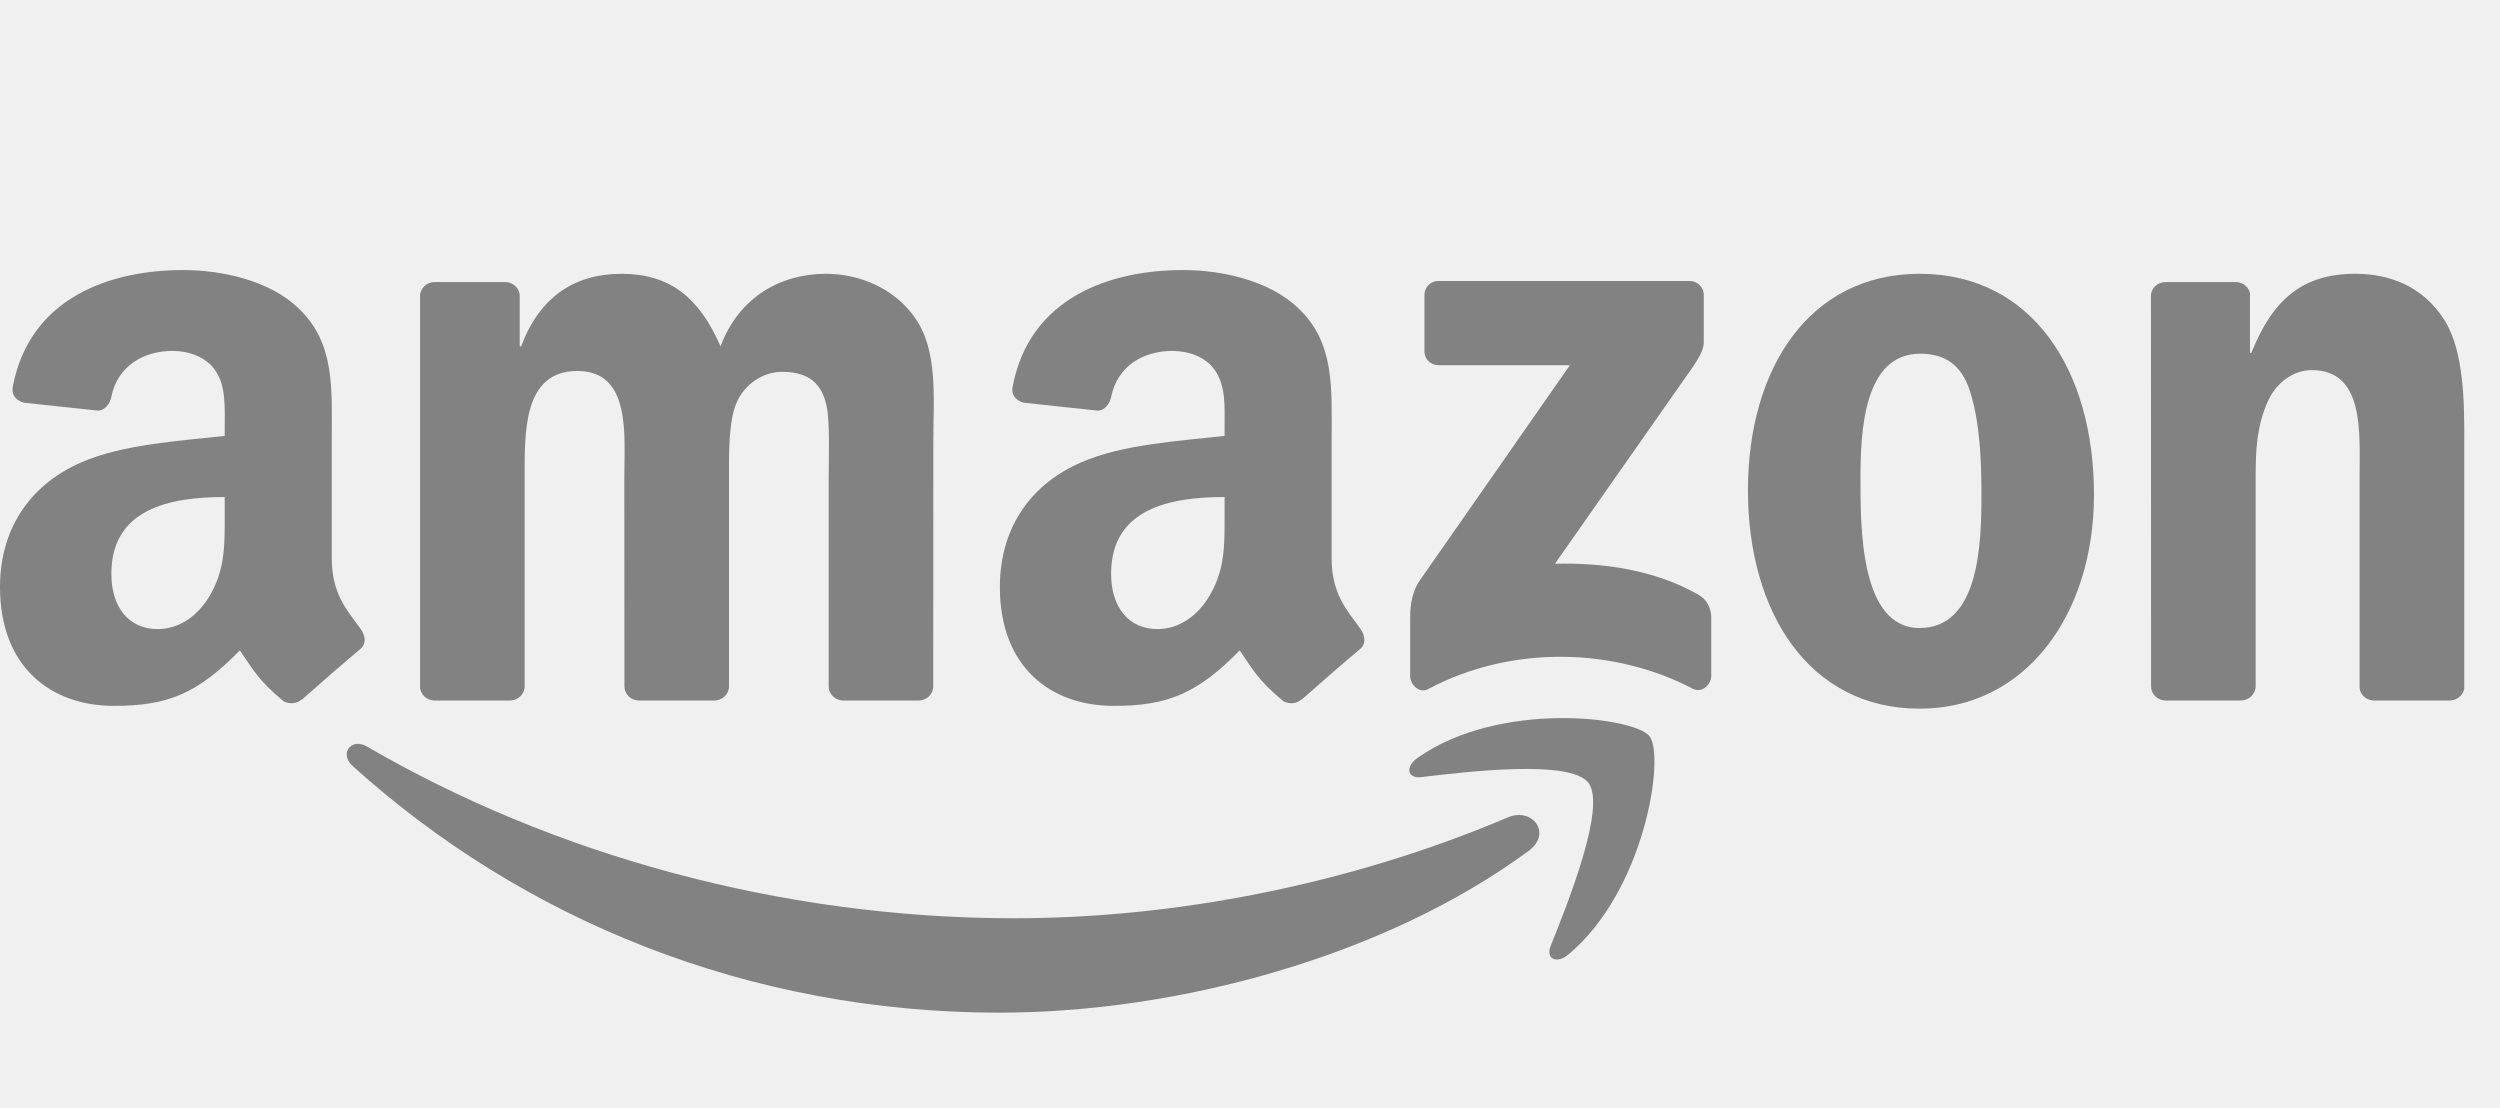
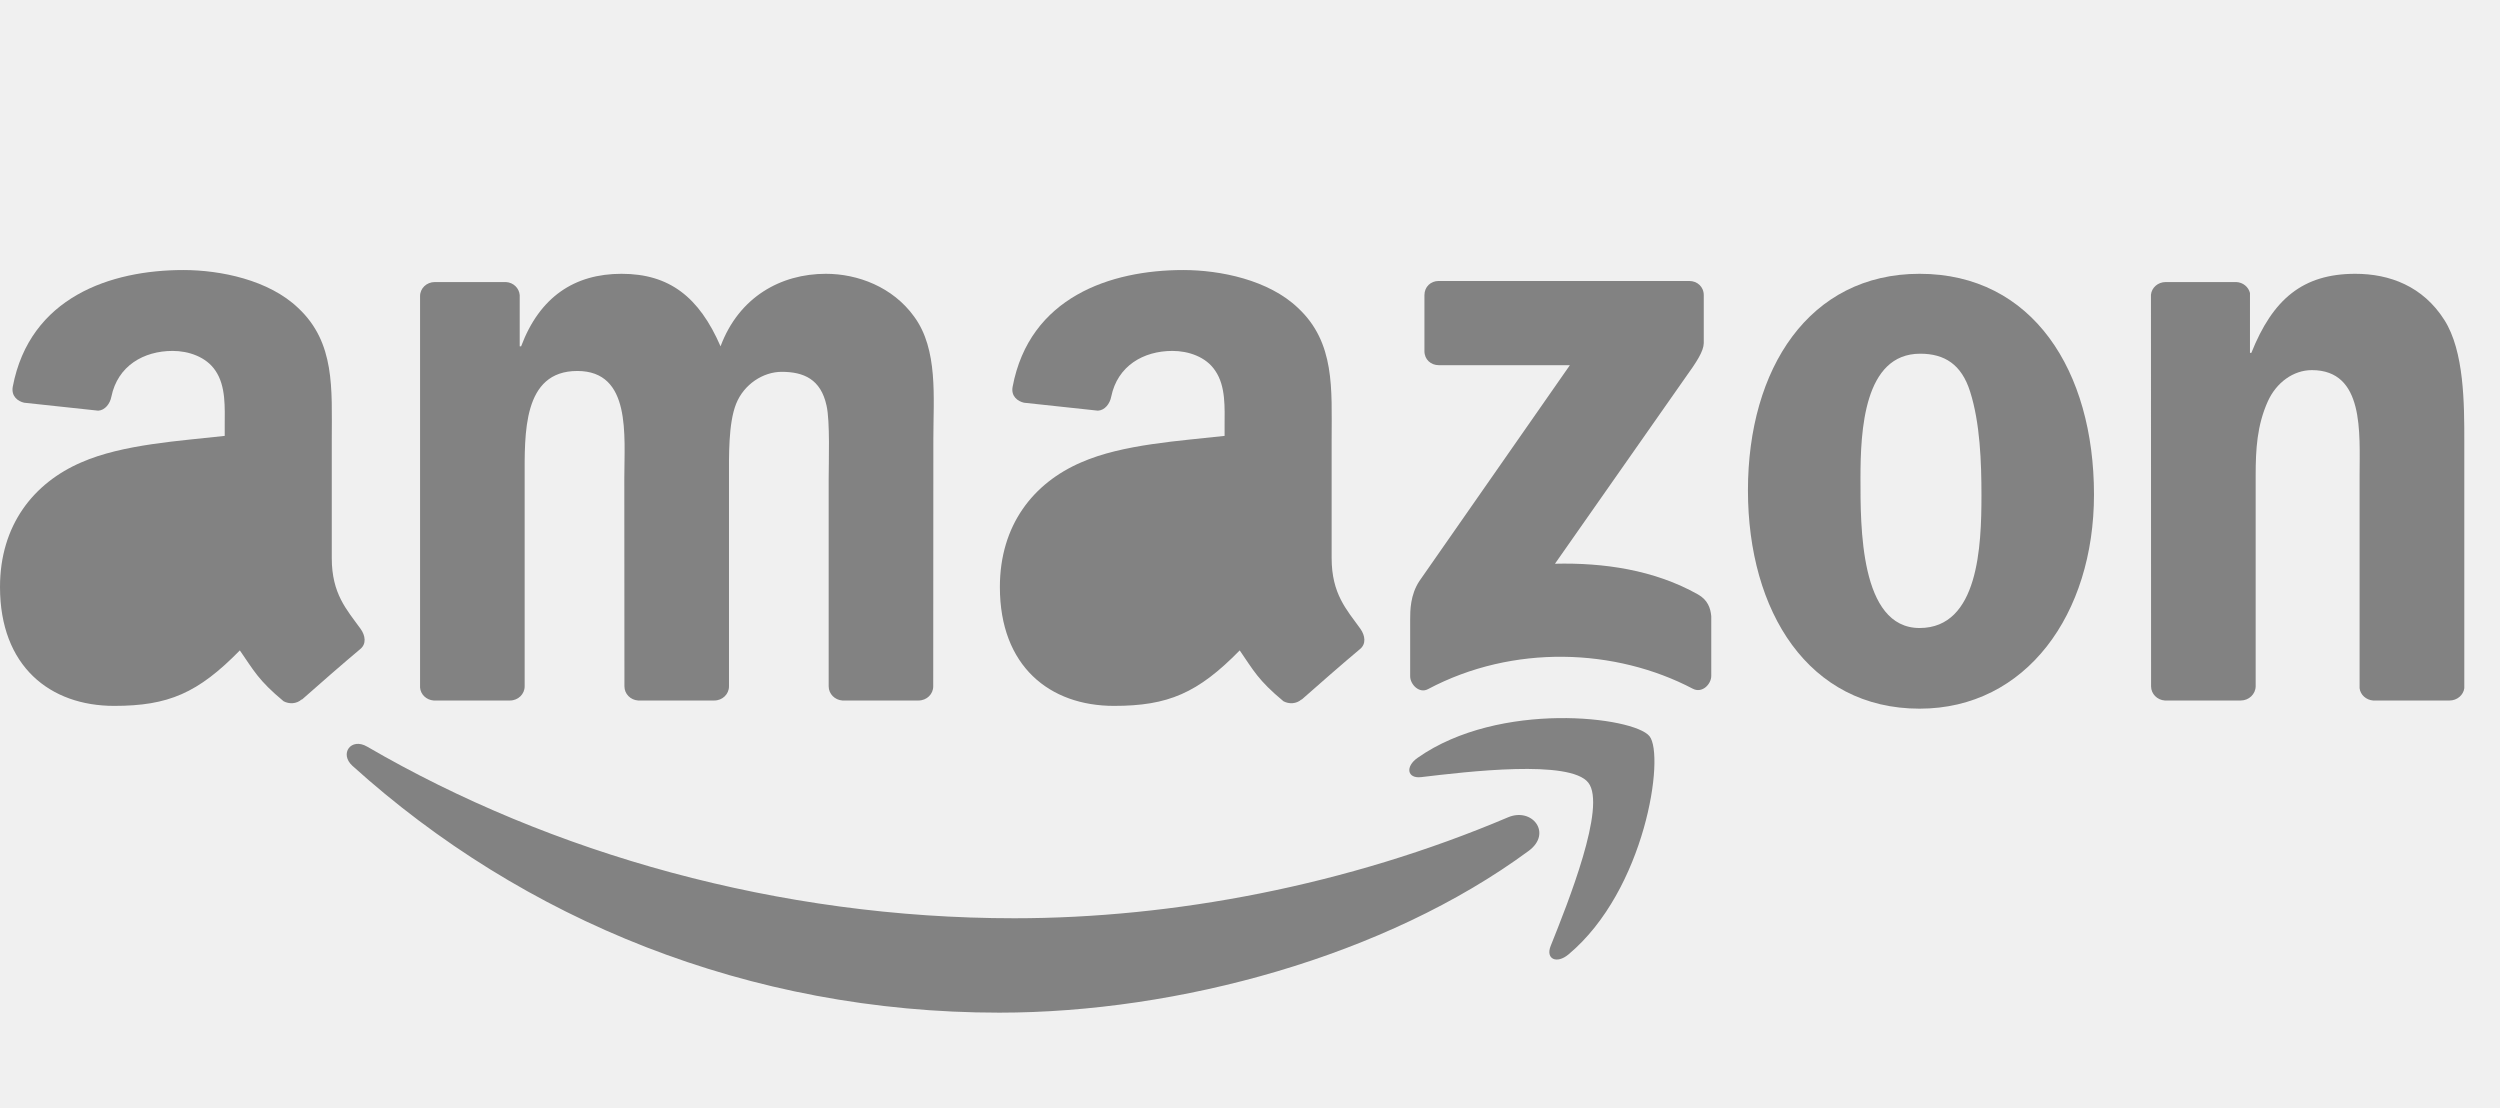
<svg xmlns="http://www.w3.org/2000/svg" width="79" height="35" viewBox="0 0 79 35" fill="none">
-   <g style="mix-blend-mode:luminosity" opacity="0.7" clip-path="url(#clip0_317_482)">
-     <path fill-rule="evenodd" clip-rule="evenodd" d="M48.31 26.885C43.785 30.221 37.225 32 31.578 32C23.66 32 16.531 29.072 11.138 24.201C10.715 23.818 11.094 23.296 11.603 23.594C17.423 26.98 24.619 29.017 32.053 29.017C37.066 29.017 42.581 27.98 47.652 25.828C48.418 25.502 49.059 26.329 48.31 26.885Z" fill="#52525B" />
-     <path fill-rule="evenodd" clip-rule="evenodd" d="M50.191 24.733C49.615 23.994 46.368 24.384 44.91 24.557C44.466 24.611 44.398 24.224 44.798 23.946C47.385 22.126 51.628 22.651 52.123 23.262C52.618 23.875 51.995 28.129 49.564 30.16C49.191 30.472 48.835 30.305 49.001 29.892C49.547 28.529 50.771 25.475 50.191 24.733Z" fill="#52525B" />
-     <path fill-rule="evenodd" clip-rule="evenodd" d="M45.012 11.096V9.327C45.012 9.059 45.215 8.879 45.459 8.879H53.381C53.635 8.879 53.839 9.062 53.839 9.327V10.842C53.835 11.096 53.622 11.428 53.242 11.954L49.137 17.814C50.663 17.777 52.273 18.004 53.656 18.784C53.968 18.96 54.052 19.218 54.076 19.472V21.36C54.076 21.618 53.791 21.919 53.493 21.764C51.056 20.485 47.819 20.347 45.124 21.777C44.849 21.926 44.561 21.628 44.561 21.37V19.577C44.561 19.289 44.565 18.797 44.853 18.36L49.608 11.54H45.469C45.215 11.54 45.012 11.361 45.012 11.096Z" fill="#52525B" />
-     <path fill-rule="evenodd" clip-rule="evenodd" d="M16.115 22.136H13.705C13.474 22.119 13.291 21.947 13.274 21.726V9.357C13.274 9.11 13.481 8.913 13.739 8.913H15.986C16.22 8.923 16.406 9.103 16.423 9.327V10.944H16.467C17.054 9.381 18.155 8.652 19.64 8.652C21.148 8.652 22.091 9.381 22.769 10.944C23.352 9.381 24.677 8.652 26.097 8.652C27.108 8.652 28.212 9.069 28.887 10.005C29.65 11.045 29.494 12.557 29.494 13.882L29.49 21.689C29.49 21.936 29.284 22.136 29.026 22.136H26.619C26.379 22.119 26.186 21.926 26.186 21.689V15.133C26.186 14.611 26.233 13.31 26.118 12.815C25.938 11.984 25.399 11.75 24.701 11.75C24.118 11.75 23.508 12.14 23.26 12.764C23.013 13.387 23.036 14.431 23.036 15.133V21.689C23.036 21.936 22.83 22.136 22.572 22.136H20.165C19.921 22.119 19.732 21.926 19.732 21.689L19.728 15.133C19.728 13.754 19.955 11.723 18.243 11.723C16.511 11.723 16.579 13.703 16.579 15.133V21.689C16.579 21.936 16.372 22.136 16.115 22.136Z" fill="#52525B" />
-     <path fill-rule="evenodd" clip-rule="evenodd" d="M60.659 8.652C64.235 8.652 66.17 11.723 66.17 15.628C66.17 19.401 64.031 22.394 60.659 22.394C57.147 22.394 55.235 19.323 55.235 15.496C55.235 11.645 57.171 8.652 60.659 8.652ZM60.679 11.177C58.903 11.177 58.791 13.598 58.791 15.106C58.791 16.618 58.767 19.845 60.659 19.845C62.526 19.845 62.614 17.242 62.614 15.655C62.614 14.611 62.571 13.364 62.255 12.374C61.984 11.513 61.445 11.177 60.679 11.177Z" fill="#52525B" />
-     <path fill-rule="evenodd" clip-rule="evenodd" d="M70.808 22.136H68.408C68.167 22.119 67.974 21.926 67.974 21.689L67.97 9.316C67.991 9.089 68.191 8.913 68.435 8.913H70.669C70.879 8.923 71.052 9.066 71.099 9.259V11.15H71.143C71.818 9.459 72.763 8.652 74.428 8.652C75.509 8.652 76.563 9.042 77.241 10.11C77.872 11.1 77.872 12.764 77.872 13.96V21.747C77.845 21.963 77.645 22.136 77.407 22.136H74.99C74.77 22.119 74.587 21.957 74.563 21.747V15.028C74.563 13.676 74.719 11.696 73.055 11.696C72.469 11.696 71.93 12.089 71.662 12.686C71.323 13.442 71.279 14.194 71.279 15.028V21.689C71.275 21.936 71.065 22.136 70.808 22.136Z" fill="#52525B" />
-     <path fill-rule="evenodd" clip-rule="evenodd" d="M38.697 16.228C38.697 17.167 38.721 17.95 38.246 18.784C37.863 19.462 37.253 19.879 36.578 19.879C35.653 19.879 35.111 19.174 35.111 18.133C35.111 16.079 36.951 15.706 38.697 15.706V16.228ZM41.127 22.102C40.968 22.245 40.737 22.255 40.558 22.16C39.758 21.496 39.612 21.187 39.175 20.553C37.853 21.902 36.914 22.306 35.202 22.306C33.172 22.306 31.596 21.055 31.596 18.55C31.596 16.594 32.653 15.262 34.165 14.611C35.473 14.035 37.3 13.933 38.697 13.774V13.462C38.697 12.889 38.741 12.211 38.402 11.716C38.111 11.272 37.548 11.089 37.05 11.089C36.131 11.089 35.314 11.56 35.114 12.537C35.073 12.754 34.914 12.967 34.694 12.977L32.358 12.726C32.162 12.682 31.941 12.523 31.999 12.221C32.534 9.388 35.097 8.533 37.389 8.533C38.561 8.533 40.093 8.845 41.019 9.733C42.192 10.828 42.08 12.289 42.08 13.879V17.635C42.08 18.764 42.548 19.259 42.988 19.869C43.141 20.086 43.175 20.347 42.978 20.509C42.487 20.919 41.612 21.682 41.131 22.109L41.127 22.102Z" fill="#52525B" />
-     <path fill-rule="evenodd" clip-rule="evenodd" d="M7.101 16.228C7.101 17.167 7.125 17.95 6.651 18.784C6.268 19.462 5.661 19.879 4.983 19.879C4.057 19.879 3.519 19.174 3.519 18.133C3.519 16.079 5.359 15.706 7.101 15.706V16.228ZM9.532 22.102C9.373 22.245 9.142 22.255 8.962 22.16C8.162 21.496 8.02 21.187 7.579 20.553C6.257 21.902 5.322 22.306 3.607 22.306C1.58 22.306 0 21.055 0 18.55C0 16.594 1.061 15.262 2.569 14.611C3.878 14.035 5.705 13.933 7.101 13.774V13.462C7.101 12.889 7.145 12.211 6.81 11.716C6.515 11.272 5.952 11.089 5.457 11.089C4.539 11.089 3.719 11.56 3.519 12.537C3.478 12.754 3.319 12.967 3.102 12.977L0.763 12.726C0.566 12.682 0.349 12.523 0.403 12.221C0.942 9.388 3.502 8.533 5.793 8.533C6.966 8.533 8.498 8.845 9.423 9.733C10.596 10.828 10.484 12.289 10.484 13.879V17.635C10.484 18.764 10.952 19.259 11.393 19.869C11.549 20.085 11.583 20.347 11.386 20.509C10.895 20.919 10.02 21.682 9.539 22.109L9.532 22.102Z" fill="#52525B" />
+   <g style="mix-blend-mode:luminosity" opacity="0.7" clipPath="url(#clip0_317_482)">
+     <path fillRule="evenodd" clip-rule="evenodd" d="M48.31 26.885C43.785 30.221 37.225 32 31.578 32C23.66 32 16.531 29.072 11.138 24.201C10.715 23.818 11.094 23.296 11.603 23.594C17.423 26.98 24.619 29.017 32.053 29.017C37.066 29.017 42.581 27.98 47.652 25.828C48.418 25.502 49.059 26.329 48.31 26.885Z" fill="#52525B" />
+     <path fillRule="evenodd" clip-rule="evenodd" d="M50.191 24.733C49.615 23.994 46.368 24.384 44.91 24.557C44.466 24.611 44.398 24.224 44.798 23.946C47.385 22.126 51.628 22.651 52.123 23.262C52.618 23.875 51.995 28.129 49.564 30.16C49.191 30.472 48.835 30.305 49.001 29.892C49.547 28.529 50.771 25.475 50.191 24.733Z" fill="#52525B" />
+     <path fillRule="evenodd" clip-rule="evenodd" d="M45.012 11.096V9.327C45.012 9.059 45.215 8.879 45.459 8.879H53.381C53.635 8.879 53.839 9.062 53.839 9.327V10.842C53.835 11.096 53.622 11.428 53.242 11.954L49.137 17.814C50.663 17.777 52.273 18.004 53.656 18.784C53.968 18.96 54.052 19.218 54.076 19.472V21.36C54.076 21.618 53.791 21.919 53.493 21.764C51.056 20.485 47.819 20.347 45.124 21.777C44.849 21.926 44.561 21.628 44.561 21.37V19.577C44.561 19.289 44.565 18.797 44.853 18.36L49.608 11.54H45.469C45.215 11.54 45.012 11.361 45.012 11.096Z" fill="#52525B" />
+     <path fillRule="evenodd" clip-rule="evenodd" d="M16.115 22.136H13.705C13.474 22.119 13.291 21.947 13.274 21.726V9.357C13.274 9.11 13.481 8.913 13.739 8.913H15.986C16.22 8.923 16.406 9.103 16.423 9.327V10.944H16.467C17.054 9.381 18.155 8.652 19.64 8.652C21.148 8.652 22.091 9.381 22.769 10.944C23.352 9.381 24.677 8.652 26.097 8.652C27.108 8.652 28.212 9.069 28.887 10.005C29.65 11.045 29.494 12.557 29.494 13.882L29.49 21.689C29.49 21.936 29.284 22.136 29.026 22.136H26.619C26.379 22.119 26.186 21.926 26.186 21.689V15.133C26.186 14.611 26.233 13.31 26.118 12.815C25.938 11.984 25.399 11.75 24.701 11.75C24.118 11.75 23.508 12.14 23.26 12.764C23.013 13.387 23.036 14.431 23.036 15.133V21.689C23.036 21.936 22.83 22.136 22.572 22.136H20.165C19.921 22.119 19.732 21.926 19.732 21.689L19.728 15.133C19.728 13.754 19.955 11.723 18.243 11.723C16.511 11.723 16.579 13.703 16.579 15.133V21.689C16.579 21.936 16.372 22.136 16.115 22.136Z" fill="#52525B" />
+     <path fillRule="evenodd" clip-rule="evenodd" d="M60.659 8.652C64.235 8.652 66.17 11.723 66.17 15.628C66.17 19.401 64.031 22.394 60.659 22.394C57.147 22.394 55.235 19.323 55.235 15.496C55.235 11.645 57.171 8.652 60.659 8.652ZM60.679 11.177C58.903 11.177 58.791 13.598 58.791 15.106C58.791 16.618 58.767 19.845 60.659 19.845C62.526 19.845 62.614 17.242 62.614 15.655C62.614 14.611 62.571 13.364 62.255 12.374C61.984 11.513 61.445 11.177 60.679 11.177Z" fill="#52525B" />
+     <path fillRule="evenodd" clip-rule="evenodd" d="M70.808 22.136H68.408C68.167 22.119 67.974 21.926 67.974 21.689L67.97 9.316C67.991 9.089 68.191 8.913 68.435 8.913H70.669C70.879 8.923 71.052 9.066 71.099 9.259V11.15H71.143C71.818 9.459 72.763 8.652 74.428 8.652C75.509 8.652 76.563 9.042 77.241 10.11C77.872 11.1 77.872 12.764 77.872 13.96V21.747C77.845 21.963 77.645 22.136 77.407 22.136H74.99C74.77 22.119 74.587 21.957 74.563 21.747V15.028C74.563 13.676 74.719 11.696 73.055 11.696C72.469 11.696 71.93 12.089 71.662 12.686C71.323 13.442 71.279 14.194 71.279 15.028V21.689C71.275 21.936 71.065 22.136 70.808 22.136Z" fill="#52525B" />
+     <path fillRule="evenodd" clip-rule="evenodd" d="M38.697 16.228C38.697 17.167 38.721 17.95 38.246 18.784C37.863 19.462 37.253 19.879 36.578 19.879C35.653 19.879 35.111 19.174 35.111 18.133C35.111 16.079 36.951 15.706 38.697 15.706V16.228ZM41.127 22.102C40.968 22.245 40.737 22.255 40.558 22.16C39.758 21.496 39.612 21.187 39.175 20.553C37.853 21.902 36.914 22.306 35.202 22.306C33.172 22.306 31.596 21.055 31.596 18.55C31.596 16.594 32.653 15.262 34.165 14.611C35.473 14.035 37.3 13.933 38.697 13.774V13.462C38.697 12.889 38.741 12.211 38.402 11.716C38.111 11.272 37.548 11.089 37.05 11.089C36.131 11.089 35.314 11.56 35.114 12.537C35.073 12.754 34.914 12.967 34.694 12.977L32.358 12.726C32.162 12.682 31.941 12.523 31.999 12.221C32.534 9.388 35.097 8.533 37.389 8.533C38.561 8.533 40.093 8.845 41.019 9.733C42.192 10.828 42.08 12.289 42.08 13.879V17.635C42.08 18.764 42.548 19.259 42.988 19.869C43.141 20.086 43.175 20.347 42.978 20.509C42.487 20.919 41.612 21.682 41.131 22.109L41.127 22.102Z" fill="#52525B" />
+     <path fillRule="evenodd" clip-rule="evenodd" d="M7.101 16.228C7.101 17.167 7.125 17.95 6.651 18.784C6.268 19.462 5.661 19.879 4.983 19.879C4.057 19.879 3.519 19.174 3.519 18.133C3.519 16.079 5.359 15.706 7.101 15.706V16.228ZM9.532 22.102C9.373 22.245 9.142 22.255 8.962 22.16C8.162 21.496 8.02 21.187 7.579 20.553C6.257 21.902 5.322 22.306 3.607 22.306C1.58 22.306 0 21.055 0 18.55C0 16.594 1.061 15.262 2.569 14.611C3.878 14.035 5.705 13.933 7.101 13.774V13.462C7.101 12.889 7.145 12.211 6.81 11.716C6.515 11.272 5.952 11.089 5.457 11.089C4.539 11.089 3.719 11.56 3.519 12.537C3.478 12.754 3.319 12.967 3.102 12.977L0.763 12.726C0.566 12.682 0.349 12.523 0.403 12.221C0.942 9.388 3.502 8.533 5.793 8.533C6.966 8.533 8.498 8.845 9.423 9.733C10.596 10.828 10.484 12.289 10.484 13.879V17.635C10.484 18.764 10.952 19.259 11.393 19.869C11.549 20.085 11.583 20.347 11.386 20.509C10.895 20.919 10.02 21.682 9.539 22.109L9.532 22.102Z" fill="#52525B" />
  </g>
  <defs>
    <clipPath id="clip0_317_482">
      <rect width="78.223" height="34.134" fill="white" />
    </clipPath>
  </defs>
</svg>
